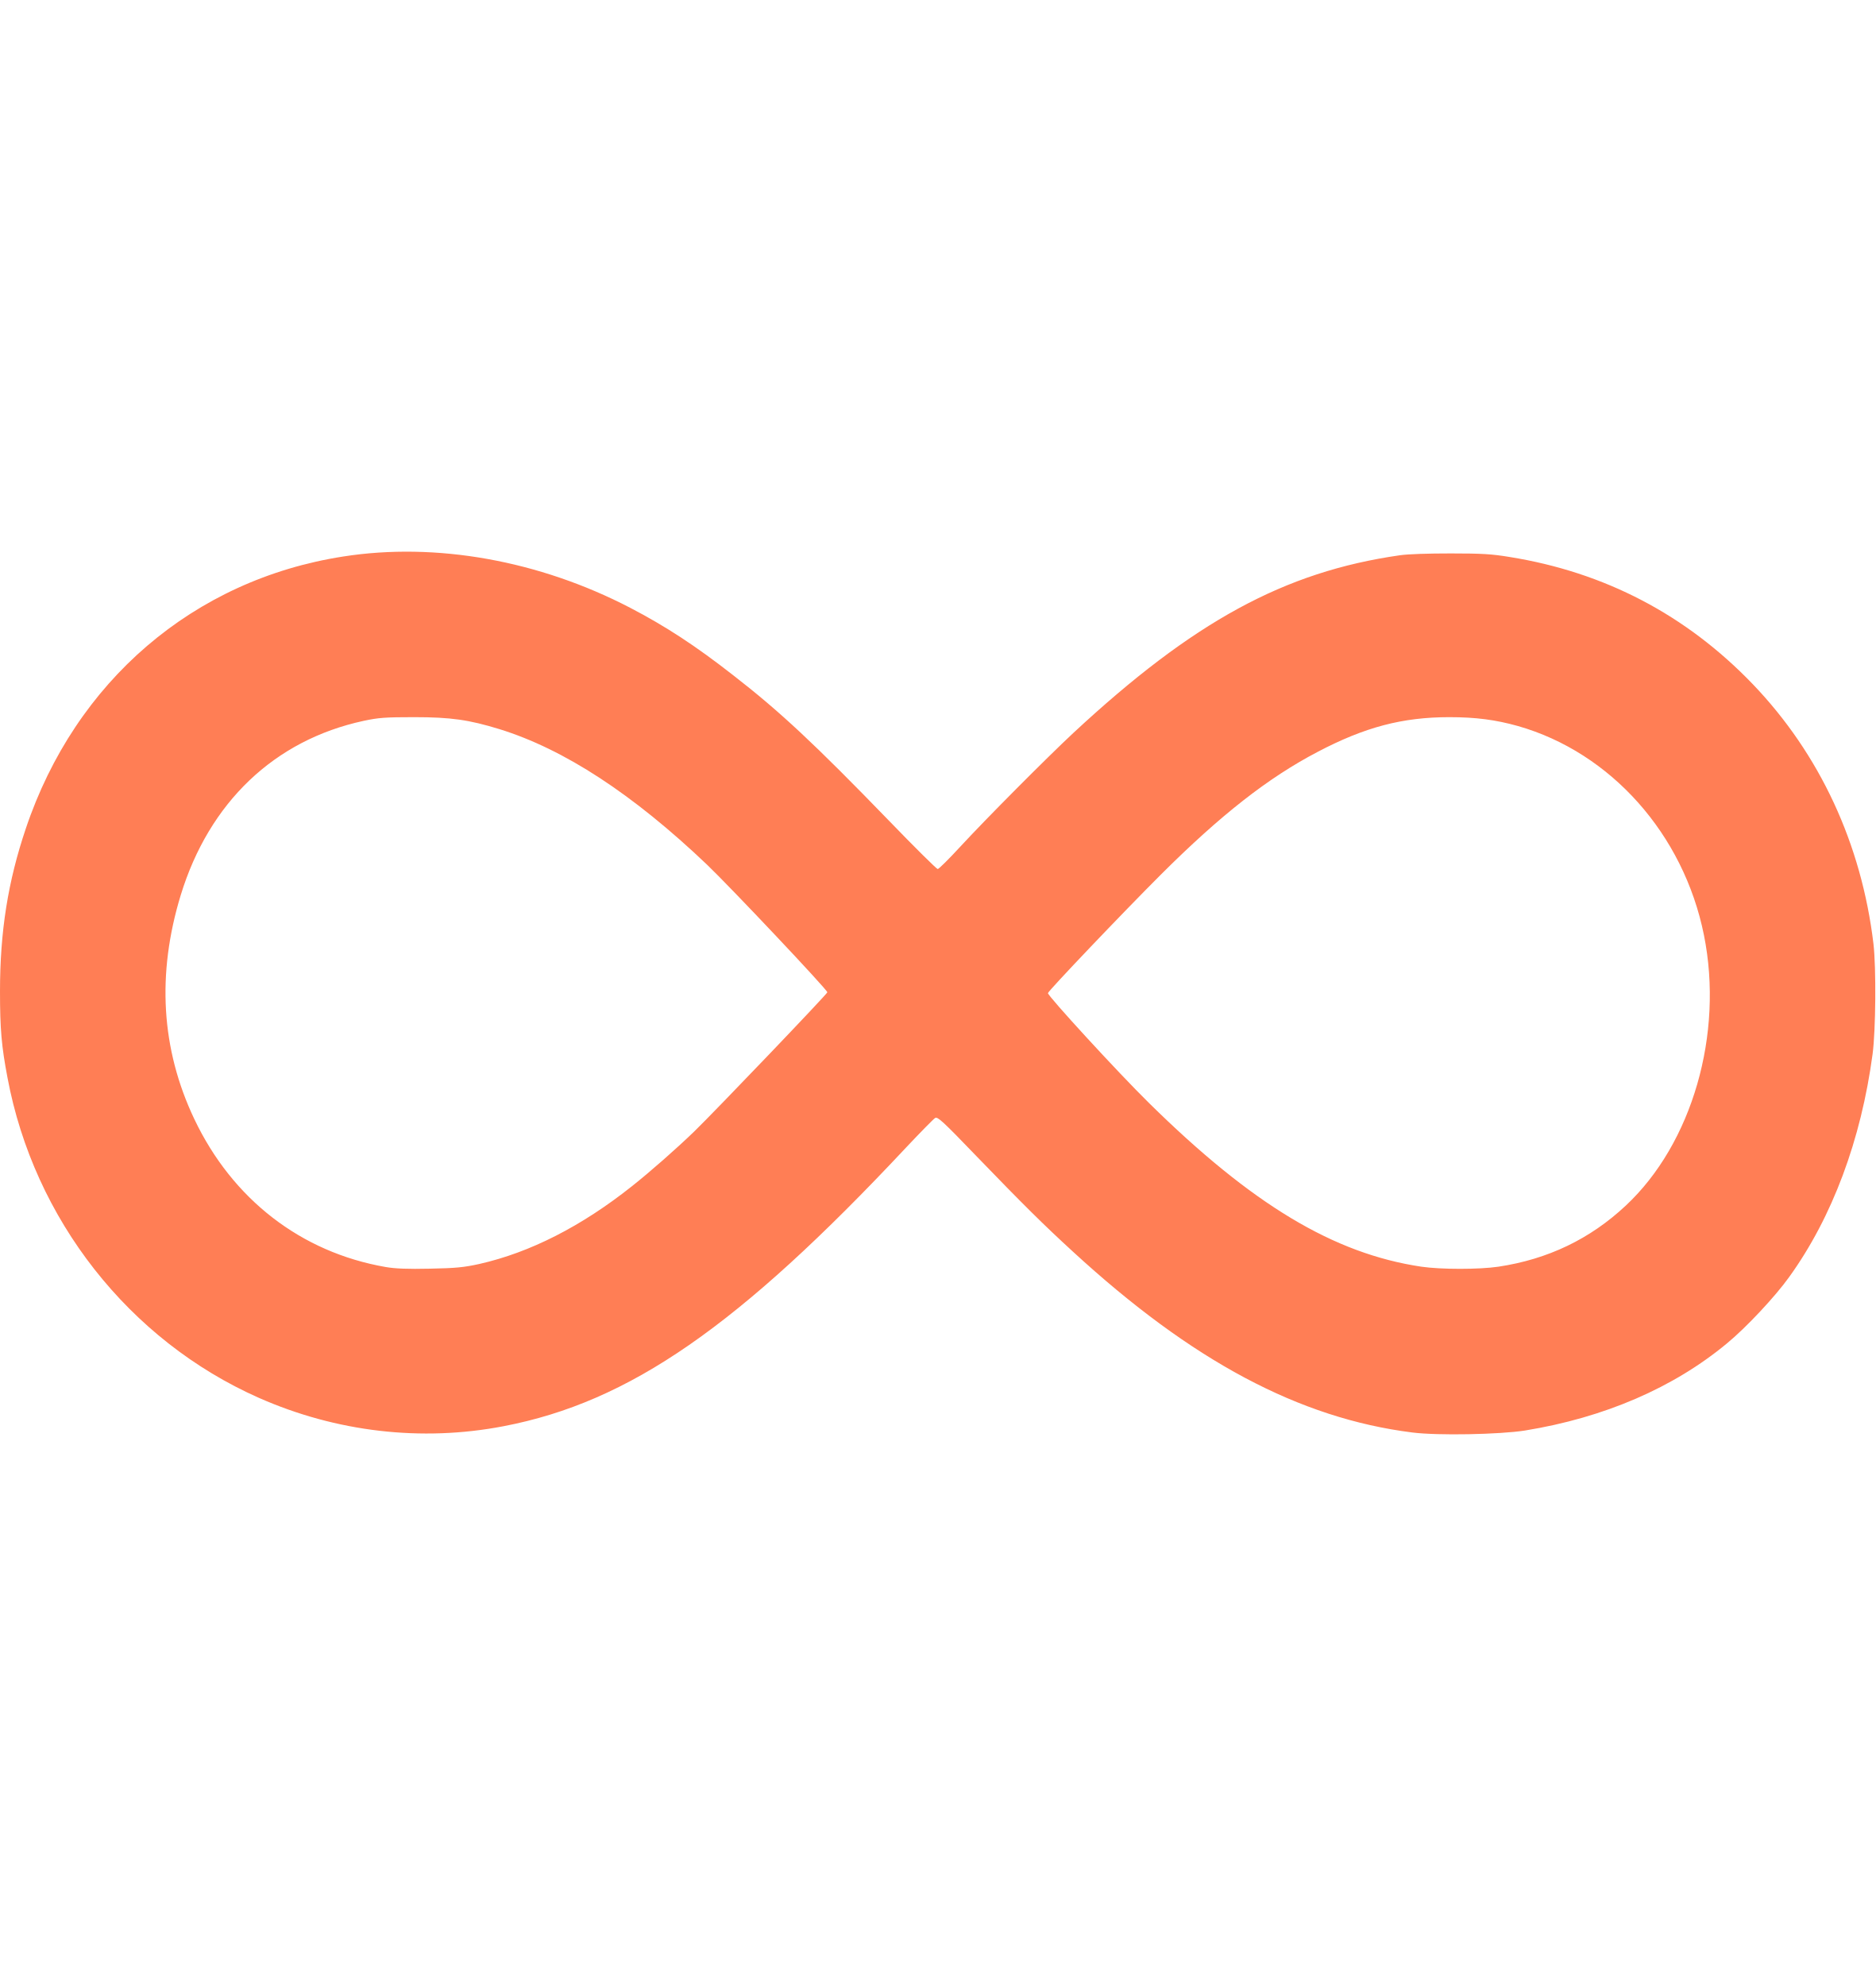
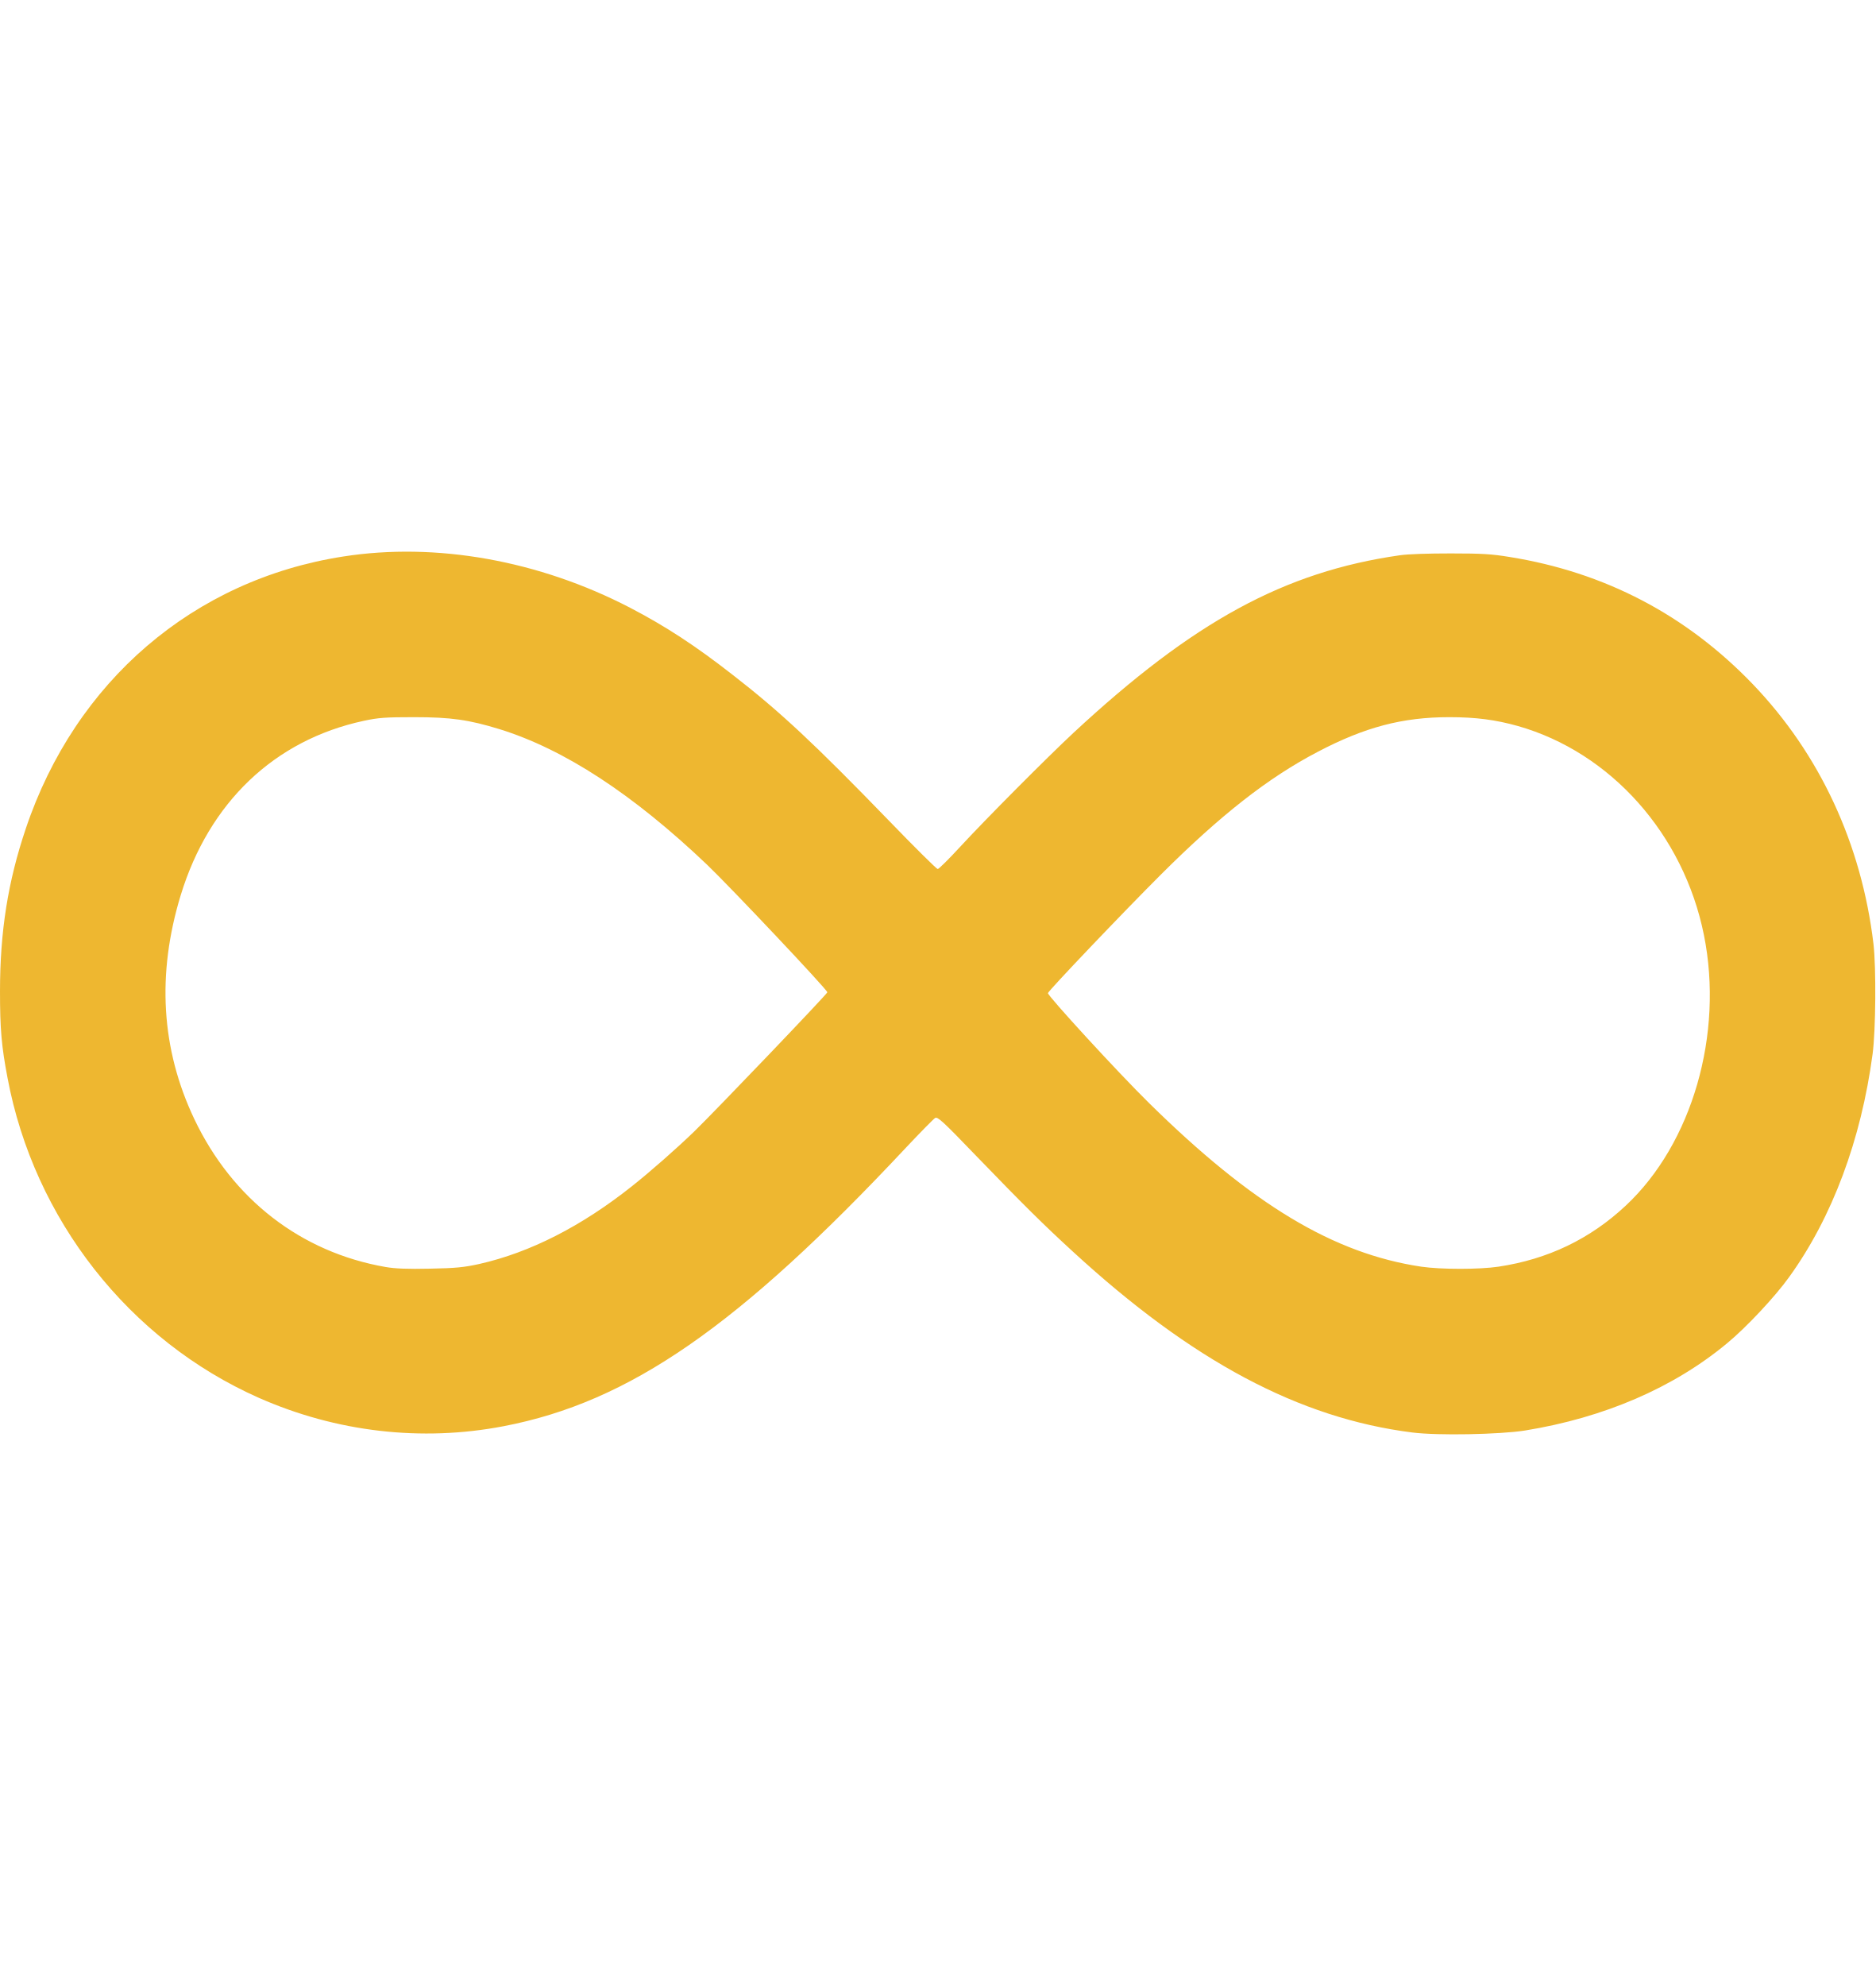
<svg xmlns="http://www.w3.org/2000/svg" width="34px" height="36px" viewBox="0 0 34 36" version="1.1">
  <g id="11" stroke="none" stroke-width="1" fill="none" fill-rule="evenodd">
-     <path d="M25.609,25.967 C23.556,25.709 21.61,24.672 19.449,22.685 C18.923,22.203 18.561,21.845 17.702,20.956 C17.091,20.321 17.001,20.24 16.955,20.265 C16.926,20.282 16.69,20.523 16.426,20.803 C13.385,24.049 11.413,25.415 9.129,25.853 C7.64,26.139 6.096,25.958 4.692,25.338 C2.339,24.295 0.617,22.103 0.136,19.536 C0.027,18.963 0,18.655 0,17.97 C0,16.884 0.144,15.978 0.468,15.019 C1.366,12.347 3.512,10.509 6.221,10.088 C7.906,9.824 9.775,10.16 11.423,11.016 C12.069,11.352 12.614,11.709 13.292,12.239 C14.145,12.901 14.77,13.486 16.113,14.872 C16.581,15.357 16.982,15.753 17.001,15.753 C17.022,15.753 17.205,15.57 17.41,15.348 C17.867,14.852 18.984,13.73 19.457,13.289 C21.637,11.263 23.29,10.365 25.375,10.066 C25.529,10.043 25.89,10.032 26.305,10.032 C26.871,10.032 27.047,10.043 27.368,10.096 C29.096,10.373 30.572,11.146 31.779,12.402 C32.994,13.669 33.751,15.298 33.967,17.111 C34.017,17.541 34.009,18.672 33.951,19.107 C33.743,20.662 33.22,22.064 32.441,23.145 C32.188,23.5 31.659,24.065 31.311,24.351 C30.343,25.155 29.086,25.698 27.648,25.931 C27.19,26.003 26.068,26.025 25.609,25.967 Z M8.69,22.912 C9.611,22.704 10.543,22.229 11.458,21.502 C11.784,21.244 12.271,20.816 12.589,20.508 C12.989,20.118 15,18.016 15,17.987 C15,17.94 13.247,16.084 12.822,15.677 C11.474,14.393 10.227,13.58 9.055,13.217 C8.501,13.047 8.175,13 7.507,13 C6.986,13 6.863,13.009 6.592,13.067 C4.975,13.416 3.792,14.545 3.277,16.225 C2.839,17.658 2.921,19.019 3.523,20.285 C4.214,21.739 5.458,22.701 6.992,22.967 C7.164,22.997 7.392,23.006 7.795,22.997 C8.266,22.988 8.411,22.973 8.69,22.912 Z M27.168,22.961 C28.065,22.826 28.828,22.46 29.475,21.855 C30.679,20.731 31.255,18.745 30.893,16.949 C30.525,15.121 29.206,13.641 27.522,13.161 C27.116,13.047 26.757,13 26.277,13 C25.426,13 24.743,13.181 23.89,13.629 C22.994,14.097 22.13,14.773 21.046,15.855 C20.366,16.534 19.008,17.958 19,18.002 C18.992,18.049 20.278,19.45 20.832,19.994 C22.703,21.837 24.181,22.724 25.769,22.961 C26.126,23.013 26.817,23.013 27.168,22.961 Z" id="Infinity-Bottom-Right" fill="#FF7E55" fill-rule="nonzero" />
+     <path d="M25.609,25.967 C23.556,25.709 21.61,24.672 19.449,22.685 C18.923,22.203 18.561,21.845 17.702,20.956 C17.091,20.321 17.001,20.24 16.955,20.265 C16.926,20.282 16.69,20.523 16.426,20.803 C13.385,24.049 11.413,25.415 9.129,25.853 C7.64,26.139 6.096,25.958 4.692,25.338 C2.339,24.295 0.617,22.103 0.136,19.536 C0.027,18.963 0,18.655 0,17.97 C0,16.884 0.144,15.978 0.468,15.019 C1.366,12.347 3.512,10.509 6.221,10.088 C7.906,9.824 9.775,10.16 11.423,11.016 C12.069,11.352 12.614,11.709 13.292,12.239 C14.145,12.901 14.77,13.486 16.113,14.872 C16.581,15.357 16.982,15.753 17.001,15.753 C17.022,15.753 17.205,15.57 17.41,15.348 C17.867,14.852 18.984,13.73 19.457,13.289 C21.637,11.263 23.29,10.365 25.375,10.066 C25.529,10.043 25.89,10.032 26.305,10.032 C26.871,10.032 27.047,10.043 27.368,10.096 C29.096,10.373 30.572,11.146 31.779,12.402 C32.994,13.669 33.751,15.298 33.967,17.111 C34.017,17.541 34.009,18.672 33.951,19.107 C33.743,20.662 33.22,22.064 32.441,23.145 C32.188,23.5 31.659,24.065 31.311,24.351 C30.343,25.155 29.086,25.698 27.648,25.931 C27.19,26.003 26.068,26.025 25.609,25.967 Z M8.69,22.912 C9.611,22.704 10.543,22.229 11.458,21.502 C11.784,21.244 12.271,20.816 12.589,20.508 C12.989,20.118 15,18.016 15,17.987 C15,17.94 13.247,16.084 12.822,15.677 C11.474,14.393 10.227,13.58 9.055,13.217 C8.501,13.047 8.175,13 7.507,13 C6.986,13 6.863,13.009 6.592,13.067 C4.975,13.416 3.792,14.545 3.277,16.225 C2.839,17.658 2.921,19.019 3.523,20.285 C4.214,21.739 5.458,22.701 6.992,22.967 C7.164,22.997 7.392,23.006 7.795,22.997 C8.266,22.988 8.411,22.973 8.69,22.912 Z M27.168,22.961 C28.065,22.826 28.828,22.46 29.475,21.855 C30.679,20.731 31.255,18.745 30.893,16.949 C30.525,15.121 29.206,13.641 27.522,13.161 C27.116,13.047 26.757,13 26.277,13 C25.426,13 24.743,13.181 23.89,13.629 C22.994,14.097 22.13,14.773 21.046,15.855 C20.366,16.534 19.008,17.958 19,18.002 C18.992,18.049 20.278,19.45 20.832,19.994 C22.703,21.837 24.181,22.724 25.769,22.961 C26.126,23.013 26.817,23.013 27.168,22.961 Z" id="Infinity-Bottom-Right" fill="#EEB730" fill-rule="nonzero" />
  </g>
</svg>
